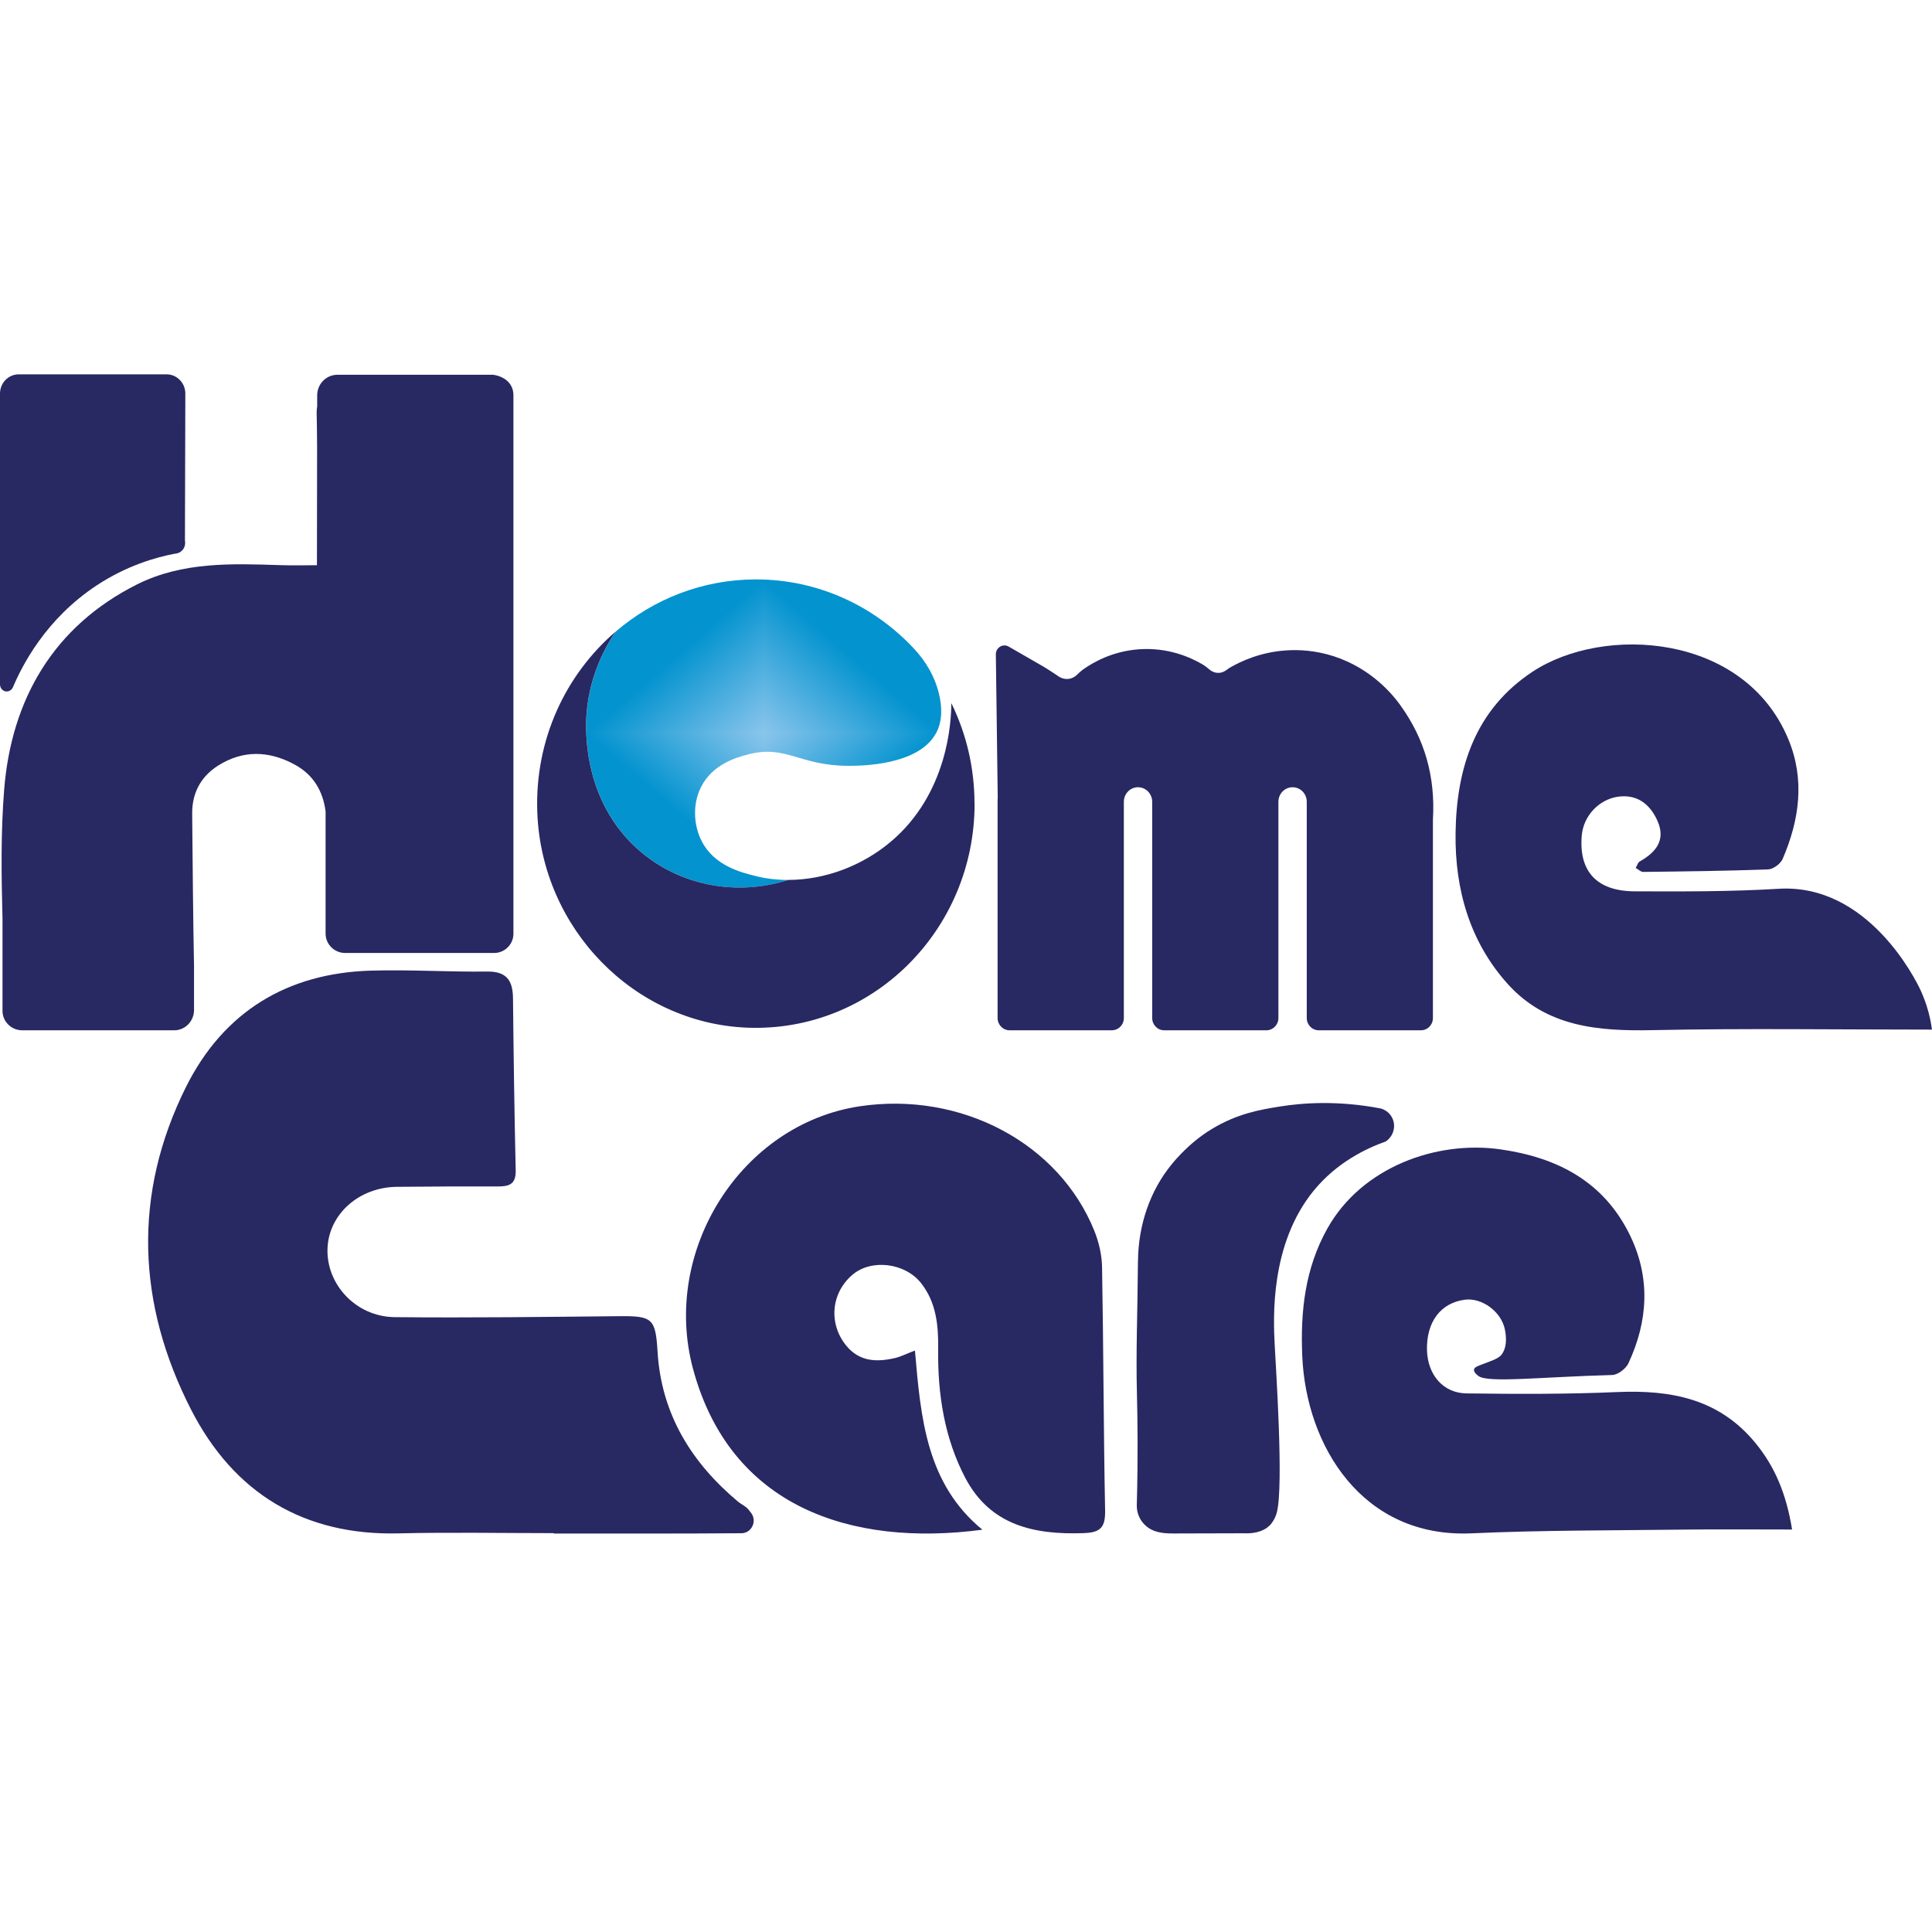
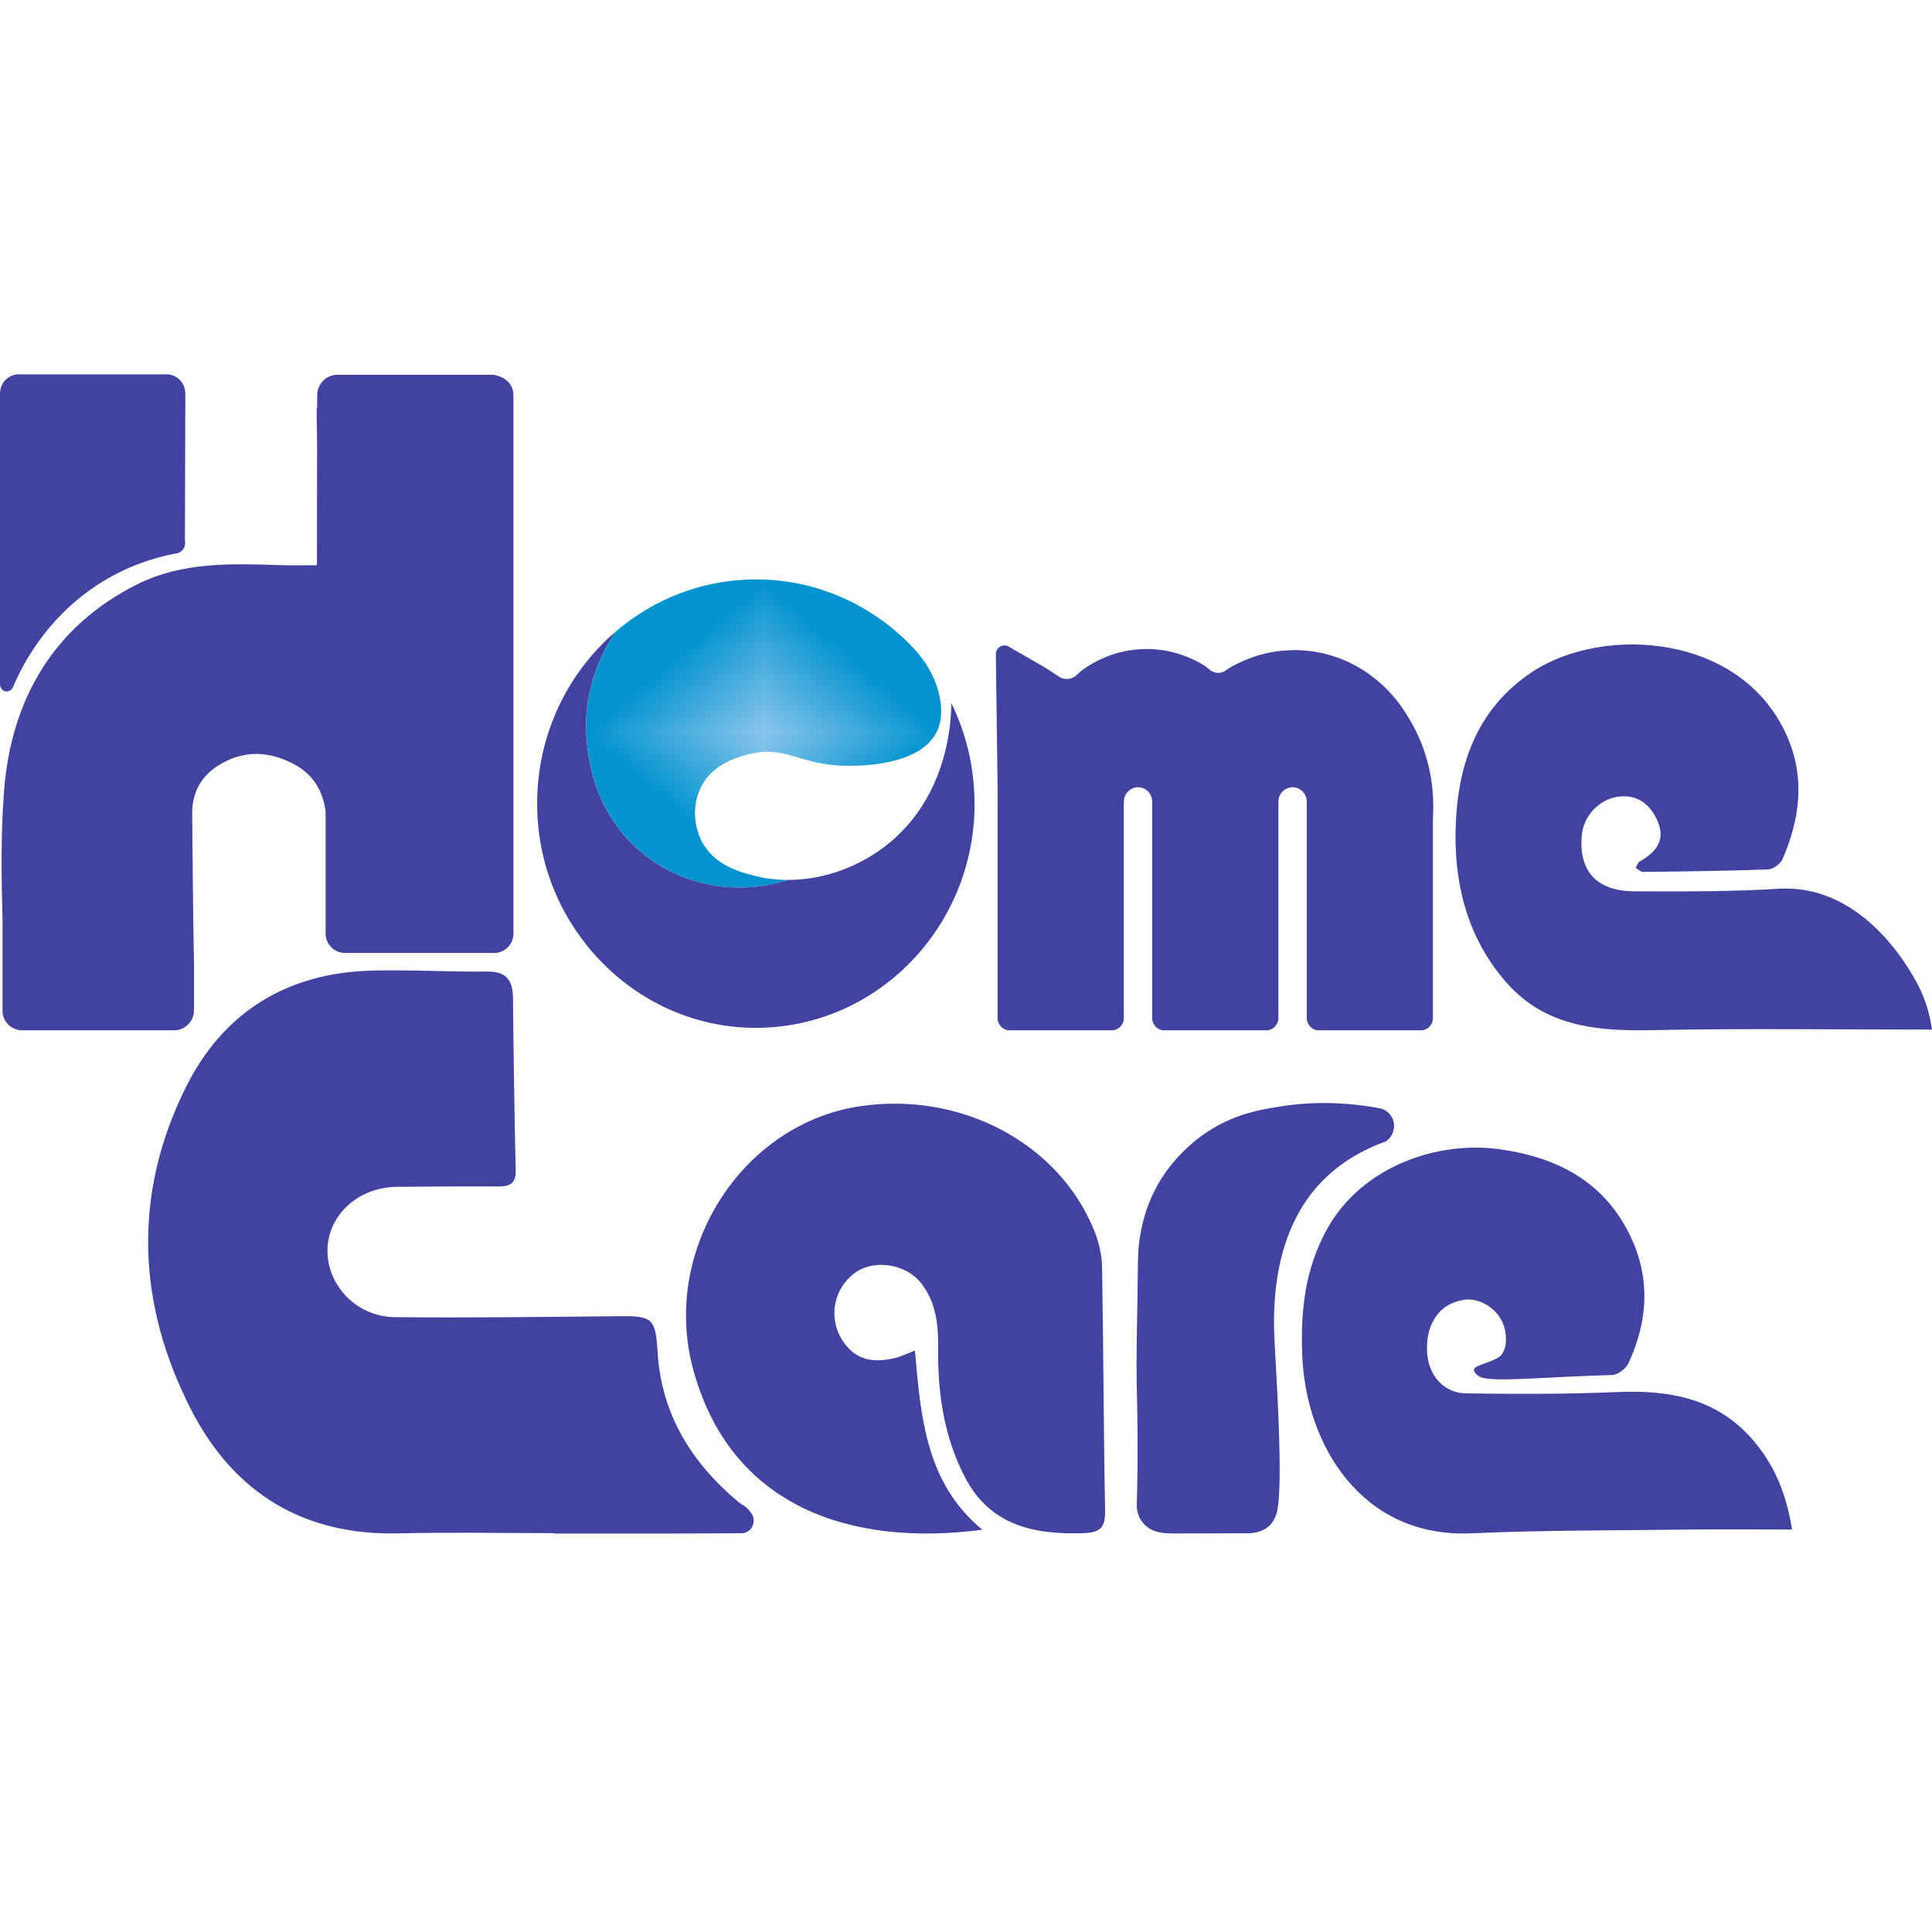
<svg xmlns="http://www.w3.org/2000/svg" width="40" height="40" viewBox="0 0 40 40" fill="none">
-   <path d="M39.999 21.317C38.042 21.317 36.126 21.288 34.212 21.328C33.09 21.351 32.018 21.265 31.212 20.368C30.431 19.498 30.12 18.412 30.136 17.25C30.154 15.896 30.543 14.693 31.725 13.91C33.198 12.934 36.113 13.107 37.025 15.303C37.373 16.139 37.256 16.976 36.907 17.785C36.863 17.886 36.711 17.997 36.605 18C35.743 18.032 34.88 18.042 34.018 18.052C33.969 18.052 33.922 18.001 33.865 17.969C33.9 17.91 33.912 17.857 33.944 17.839C34.279 17.649 34.498 17.398 34.313 16.988C34.157 16.642 33.888 16.438 33.492 16.496C33.096 16.556 32.784 16.898 32.749 17.295C32.684 18.035 33.054 18.45 33.841 18.454C34.838 18.458 35.837 18.461 36.831 18.401C38.673 18.293 39.659 20.277 39.76 20.494C39.832 20.648 39.884 20.809 39.884 20.809C39.951 21.014 39.983 21.191 39.999 21.317Z" fill="#282863" />
-   <path d="M28.997 14.606C28.849 14.399 28.404 13.843 27.614 13.587C27.227 13.462 26.88 13.449 26.63 13.466C26.098 13.5 25.695 13.69 25.468 13.82C25.441 13.836 25.416 13.855 25.391 13.873C25.356 13.899 25.294 13.935 25.21 13.931C25.133 13.927 25.076 13.892 25.041 13.862C24.992 13.82 24.941 13.78 24.884 13.748C24.65 13.612 24.19 13.402 23.593 13.442C23.032 13.479 22.625 13.717 22.418 13.865C22.377 13.895 22.339 13.929 22.303 13.966C22.265 14.003 22.195 14.055 22.096 14.058C22.025 14.06 21.967 14.036 21.926 14.01C21.817 13.938 21.71 13.864 21.599 13.799C21.36 13.662 21.122 13.524 20.884 13.387C20.764 13.317 20.616 13.408 20.618 13.549L20.657 16.517C20.655 16.528 20.654 16.541 20.654 16.553V21.077C20.654 21.217 20.765 21.331 20.903 21.331H23.02C23.116 21.331 23.201 21.274 23.242 21.191H23.242C23.259 21.156 23.268 21.117 23.268 21.077V16.6C23.268 16.433 23.4 16.299 23.561 16.299C23.642 16.299 23.715 16.332 23.769 16.387C23.821 16.441 23.855 16.517 23.855 16.6V21.077C23.855 21.217 23.965 21.331 24.103 21.331H26.22C26.357 21.331 26.468 21.217 26.468 21.077V16.6C26.468 16.433 26.599 16.299 26.762 16.299C26.842 16.299 26.915 16.332 26.969 16.387C27.022 16.441 27.055 16.517 27.055 16.6V21.077C27.055 21.217 27.165 21.331 27.303 21.331H29.42C29.52 21.331 29.604 21.271 29.644 21.185C29.659 21.152 29.667 21.115 29.667 21.077V16.975C29.721 16.074 29.494 15.298 28.996 14.606H28.997Z" fill="#282863" />
-   <path d="M11.466 31.742C10.395 31.742 9.323 31.721 8.251 31.747C6.298 31.794 4.843 30.92 3.954 29.181C2.838 26.998 2.743 24.73 3.85 22.506C4.633 20.935 5.961 20.146 7.679 20.096C8.481 20.072 9.286 20.125 10.089 20.115C10.483 20.111 10.617 20.294 10.621 20.666C10.633 21.855 10.65 23.045 10.677 24.235C10.683 24.52 10.539 24.564 10.315 24.564C9.616 24.563 8.916 24.564 8.217 24.572C7.434 24.58 6.811 25.134 6.781 25.842C6.749 26.588 7.368 27.261 8.171 27.27C9.729 27.286 11.287 27.265 12.845 27.25C13.513 27.244 13.573 27.31 13.614 27.986C13.693 29.284 14.32 30.285 15.281 31.091C15.35 31.148 15.441 31.185 15.496 31.253C15.517 31.279 15.537 31.305 15.557 31.332C15.677 31.502 15.558 31.741 15.353 31.744H15.349C14.055 31.754 12.76 31.75 11.465 31.75C11.465 31.747 11.465 31.746 11.465 31.743L11.466 31.742Z" fill="#282863" />
-   <path d="M18.943 27.962C19.064 29.373 19.182 30.719 20.339 31.671C17.606 32.033 15.117 31.192 14.349 28.343C13.688 25.892 15.346 23.271 17.803 22.904C19.894 22.592 21.924 23.664 22.657 25.483C22.751 25.717 22.813 25.982 22.817 26.233C22.847 27.911 22.847 29.59 22.88 31.267C22.887 31.629 22.783 31.73 22.43 31.742C21.416 31.777 20.503 31.586 19.983 30.594C19.555 29.776 19.412 28.869 19.424 27.941C19.43 27.445 19.388 26.966 19.066 26.561C18.734 26.146 18.047 26.061 17.656 26.387C17.208 26.761 17.148 27.397 17.515 27.853C17.793 28.197 18.153 28.204 18.533 28.116C18.645 28.09 18.751 28.035 18.944 27.961L18.943 27.962Z" fill="#282863" />
-   <path d="M30.517 28.356C30.526 28.304 30.602 28.28 30.691 28.246C30.85 28.184 31.025 28.133 31.092 28.042C31.184 27.915 31.2 27.738 31.157 27.525C31.082 27.153 30.679 26.863 30.328 26.909C29.829 26.974 29.531 27.368 29.544 27.949C29.556 28.456 29.872 28.842 30.362 28.849C31.404 28.863 32.446 28.866 33.487 28.821C34.592 28.774 35.594 28.957 36.348 29.88C36.748 30.369 36.984 30.93 37.103 31.667C36.316 31.667 35.579 31.66 34.843 31.669C33.384 31.687 31.924 31.68 30.467 31.746C28.203 31.848 27.041 29.932 26.962 28.076C26.922 27.152 27.018 26.26 27.485 25.429C28.201 24.157 29.749 23.609 31.063 23.796C32.223 23.961 33.202 24.448 33.751 25.583C34.176 26.464 34.12 27.356 33.714 28.227C33.661 28.339 33.495 28.465 33.379 28.468C31.936 28.506 30.809 28.637 30.612 28.49C30.585 28.47 30.509 28.413 30.518 28.357L30.517 28.356Z" fill="#282863" />
-   <path d="M23.561 26.111C23.566 25.375 23.804 24.654 24.268 24.094C24.294 24.062 24.322 24.031 24.349 23.999C24.584 23.738 24.827 23.533 25.091 23.374C25.614 23.057 26.084 22.975 26.5 22.909C26.962 22.835 27.69 22.778 28.588 22.95C28.719 22.987 28.821 23.091 28.853 23.223C28.89 23.376 28.827 23.54 28.694 23.631C28.277 23.78 27.679 24.067 27.203 24.646C26.288 25.761 26.364 27.301 26.391 27.839C26.411 28.261 26.582 30.759 26.435 31.316C26.393 31.472 26.302 31.568 26.302 31.568C26.138 31.741 25.889 31.751 25.756 31.745C25.27 31.747 24.786 31.747 24.301 31.749C24.062 31.749 23.87 31.726 23.712 31.58L23.709 31.577C23.595 31.471 23.532 31.319 23.536 31.161C23.563 30.187 23.552 29.394 23.539 28.856C23.516 27.981 23.552 27.207 23.56 26.11L23.561 26.111Z" fill="#282863" />
-   <path d="M3.448 7.75C3.663 7.75 3.838 7.929 3.837 8.15C3.834 9.133 3.832 10.252 3.829 11.191C3.832 11.205 3.848 11.293 3.791 11.373C3.727 11.46 3.629 11.464 3.616 11.464C3.216 11.541 2.621 11.712 2.003 12.119C0.938 12.82 0.452 13.794 0.269 14.226C0.244 14.286 0.184 14.322 0.123 14.316C0.056 14.307 0.003 14.248 3.42083e-06 14.175V8.15C-0.001 7.929 0.173 7.75 0.389 7.75H3.448Z" fill="#282863" />
+   <path d="M39.999 21.317C38.042 21.317 36.126 21.288 34.212 21.328C33.09 21.351 32.018 21.265 31.212 20.368C30.431 19.498 30.12 18.412 30.136 17.25C30.154 15.896 30.543 14.693 31.725 13.91C33.198 12.934 36.113 13.107 37.025 15.303C37.373 16.139 37.256 16.976 36.907 17.785C36.863 17.886 36.711 17.997 36.605 18C35.743 18.032 34.88 18.042 34.018 18.052C33.969 18.052 33.922 18.001 33.865 17.969C33.9 17.91 33.912 17.857 33.944 17.839C34.279 17.649 34.498 17.398 34.313 16.988C34.157 16.642 33.888 16.438 33.492 16.496C33.096 16.556 32.784 16.898 32.749 17.295C32.684 18.035 33.054 18.45 33.841 18.454C34.838 18.458 35.837 18.461 36.831 18.401C38.673 18.293 39.659 20.277 39.76 20.494C39.832 20.648 39.884 20.809 39.884 20.809C39.951 21.014 39.983 21.191 39.999 21.317Z" fill="#4242A0" />
+   <path d="M28.997 14.606C28.849 14.399 28.404 13.843 27.614 13.587C27.227 13.462 26.88 13.449 26.63 13.466C26.098 13.5 25.695 13.69 25.468 13.82C25.441 13.836 25.416 13.855 25.391 13.873C25.356 13.899 25.294 13.935 25.21 13.931C25.133 13.927 25.076 13.892 25.041 13.862C24.992 13.82 24.941 13.78 24.884 13.748C24.65 13.612 24.19 13.402 23.593 13.442C23.032 13.479 22.625 13.717 22.418 13.865C22.377 13.895 22.339 13.929 22.303 13.966C22.265 14.003 22.195 14.055 22.096 14.058C22.025 14.06 21.967 14.036 21.926 14.01C21.817 13.938 21.71 13.864 21.599 13.799C21.36 13.662 21.122 13.524 20.884 13.387C20.764 13.317 20.616 13.408 20.618 13.549L20.657 16.517C20.655 16.528 20.654 16.541 20.654 16.553V21.077C20.654 21.217 20.765 21.331 20.903 21.331H23.02C23.116 21.331 23.201 21.274 23.242 21.191H23.242C23.259 21.156 23.268 21.117 23.268 21.077V16.6C23.268 16.433 23.4 16.299 23.561 16.299C23.642 16.299 23.715 16.332 23.769 16.387C23.821 16.441 23.855 16.517 23.855 16.6V21.077C23.855 21.217 23.965 21.331 24.103 21.331H26.22C26.357 21.331 26.468 21.217 26.468 21.077V16.6C26.468 16.433 26.599 16.299 26.762 16.299C26.842 16.299 26.915 16.332 26.969 16.387C27.022 16.441 27.055 16.517 27.055 16.6V21.077C27.055 21.217 27.165 21.331 27.303 21.331H29.42C29.52 21.331 29.604 21.271 29.644 21.185C29.659 21.152 29.667 21.115 29.667 21.077V16.975C29.721 16.074 29.494 15.298 28.996 14.606H28.997Z" fill="#4242A0" />
+   <path d="M11.466 31.742C10.395 31.742 9.323 31.721 8.251 31.747C6.298 31.794 4.843 30.92 3.954 29.181C2.838 26.998 2.743 24.73 3.85 22.506C4.633 20.935 5.961 20.146 7.679 20.096C8.481 20.072 9.286 20.125 10.089 20.115C10.483 20.111 10.617 20.294 10.621 20.666C10.633 21.855 10.65 23.045 10.677 24.235C10.683 24.52 10.539 24.564 10.315 24.564C9.616 24.563 8.916 24.564 8.217 24.572C7.434 24.58 6.811 25.134 6.781 25.842C6.749 26.588 7.368 27.261 8.171 27.27C9.729 27.286 11.287 27.265 12.845 27.25C13.513 27.244 13.573 27.31 13.614 27.986C13.693 29.284 14.32 30.285 15.281 31.091C15.35 31.148 15.441 31.185 15.496 31.253C15.517 31.279 15.537 31.305 15.557 31.332C15.677 31.502 15.558 31.741 15.353 31.744H15.349C14.055 31.754 12.76 31.75 11.465 31.75C11.465 31.747 11.465 31.746 11.465 31.743L11.466 31.742Z" fill="#4242A0" />
+   <path d="M18.943 27.962C19.064 29.373 19.182 30.719 20.339 31.671C17.606 32.033 15.117 31.192 14.349 28.343C13.688 25.892 15.346 23.271 17.803 22.904C19.894 22.592 21.924 23.664 22.657 25.483C22.751 25.717 22.813 25.982 22.817 26.233C22.847 27.911 22.847 29.59 22.88 31.267C22.887 31.629 22.783 31.73 22.43 31.742C21.416 31.777 20.503 31.586 19.983 30.594C19.555 29.776 19.412 28.869 19.424 27.941C19.43 27.445 19.388 26.966 19.066 26.561C18.734 26.146 18.047 26.061 17.656 26.387C17.208 26.761 17.148 27.397 17.515 27.853C17.793 28.197 18.153 28.204 18.533 28.116C18.645 28.09 18.751 28.035 18.944 27.961L18.943 27.962Z" fill="#4242A0" />
+   <path d="M30.517 28.356C30.526 28.304 30.602 28.28 30.691 28.246C30.85 28.184 31.025 28.133 31.092 28.042C31.184 27.915 31.2 27.738 31.157 27.525C31.082 27.153 30.679 26.863 30.328 26.909C29.829 26.974 29.531 27.368 29.544 27.949C29.556 28.456 29.872 28.842 30.362 28.849C31.404 28.863 32.446 28.866 33.487 28.821C34.592 28.774 35.594 28.957 36.348 29.88C36.748 30.369 36.984 30.93 37.103 31.667C36.316 31.667 35.579 31.66 34.843 31.669C33.384 31.687 31.924 31.68 30.467 31.746C28.203 31.848 27.041 29.932 26.962 28.076C26.922 27.152 27.018 26.26 27.485 25.429C28.201 24.157 29.749 23.609 31.063 23.796C32.223 23.961 33.202 24.448 33.751 25.583C34.176 26.464 34.12 27.356 33.714 28.227C33.661 28.339 33.495 28.465 33.379 28.468C31.936 28.506 30.809 28.637 30.612 28.49C30.585 28.47 30.509 28.413 30.518 28.357L30.517 28.356Z" fill="#4242A0" />
+   <path d="M23.561 26.111C23.566 25.375 23.804 24.654 24.268 24.094C24.294 24.062 24.322 24.031 24.349 23.999C24.584 23.738 24.827 23.533 25.091 23.374C25.614 23.057 26.084 22.975 26.5 22.909C26.962 22.835 27.69 22.778 28.588 22.95C28.719 22.987 28.821 23.091 28.853 23.223C28.89 23.376 28.827 23.54 28.694 23.631C28.277 23.78 27.679 24.067 27.203 24.646C26.288 25.761 26.364 27.301 26.391 27.839C26.411 28.261 26.582 30.759 26.435 31.316C26.393 31.472 26.302 31.568 26.302 31.568C26.138 31.741 25.889 31.751 25.756 31.745C25.27 31.747 24.786 31.747 24.301 31.749C24.062 31.749 23.87 31.726 23.712 31.58L23.709 31.577C23.595 31.471 23.532 31.319 23.536 31.161C23.563 30.187 23.552 29.394 23.539 28.856C23.516 27.981 23.552 27.207 23.56 26.11L23.561 26.111Z" fill="#4242A0" />
+   <path d="M3.448 7.75C3.663 7.75 3.838 7.929 3.837 8.15C3.834 9.133 3.832 10.252 3.829 11.191C3.832 11.205 3.848 11.293 3.791 11.373C3.727 11.46 3.629 11.464 3.616 11.464C3.216 11.541 2.621 11.712 2.003 12.119C0.938 12.82 0.452 13.794 0.269 14.226C0.244 14.286 0.184 14.322 0.123 14.316C0.056 14.307 0.003 14.248 3.42083e-06 14.175V8.15C-0.001 7.929 0.173 7.75 0.389 7.75H3.448Z" fill="#4242A0" />
  <g clip-path="url(#paint0_diamond_384_350_clip_path)" data-figma-skip-parse="true">
    <g transform="matrix(0 0.00318969 -0.00367542 0 15.8113 15.1861)">
      <rect x="0" y="0" width="1313.51" height="1272.08" fill="url(#paint0_diamond_384_350)" opacity="1" shape-rendering="crispEdges" />
      <rect x="0" y="0" width="1313.51" height="1272.08" transform="scale(1 -1)" fill="url(#paint0_diamond_384_350)" opacity="1" shape-rendering="crispEdges" />
      <rect x="0" y="0" width="1313.51" height="1272.08" transform="scale(-1 1)" fill="url(#paint0_diamond_384_350)" opacity="1" shape-rendering="crispEdges" />
      <rect x="0" y="0" width="1313.51" height="1272.08" transform="scale(-1)" fill="url(#paint0_diamond_384_350)" opacity="1" shape-rendering="crispEdges" />
    </g>
  </g>
  <path d="M19.377 15.184C19.012 15.851 17.816 15.855 17.578 15.855H17.547C16.542 15.85 16.269 15.41 15.476 15.623C15.262 15.679 14.755 15.816 14.515 16.293C14.333 16.653 14.361 17.091 14.528 17.416C14.792 17.93 15.352 18.066 15.664 18.142C15.878 18.195 16.102 18.219 16.326 18.218C15.194 18.577 13.97 18.314 13.131 17.512C12.008 16.441 12.129 14.937 12.15 14.719C12.225 13.935 12.553 13.366 12.747 13.078C12.747 13.077 12.748 13.077 12.748 13.076C13.533 12.403 14.546 11.996 15.651 11.996C16.94 11.996 18.102 12.548 18.926 13.433C19.168 13.692 19.353 14.005 19.438 14.354C19.504 14.617 19.52 14.923 19.378 15.184H19.377Z" data-figma-gradient-fill="{&quot;type&quot;:&quot;GRADIENT_DIAMOND&quot;,&quot;stops&quot;:[{&quot;color&quot;:{&quot;r&quot;:0.54117649793624878,&quot;g&quot;:0.77254903316497803,&quot;b&quot;:0.92549020051956177,&quot;a&quot;:1.0},&quot;position&quot;:0.0},{&quot;color&quot;:{&quot;r&quot;:0.011764706112444401,&quot;g&quot;:0.57647061347961426,&quot;b&quot;:0.81176471710205078,&quot;a&quot;:1.0},&quot;position&quot;:1.0}],&quot;stopsVar&quot;:[{&quot;color&quot;:{&quot;r&quot;:0.54117649793624878,&quot;g&quot;:0.77254903316497803,&quot;b&quot;:0.92549020051956177,&quot;a&quot;:1.0},&quot;position&quot;:0.0},{&quot;color&quot;:{&quot;r&quot;:0.011764706112444401,&quot;g&quot;:0.57647061347961426,&quot;b&quot;:0.81176471710205078,&quot;a&quot;:1.0},&quot;position&quot;:1.0}],&quot;transform&quot;:{&quot;m00&quot;:4.5010944358311335e-16,&quot;m01&quot;:-7.3508443832397461,&quot;m02&quot;:19.486709594726562,&quot;m10&quot;:6.3793869018554688,&quot;m11&quot;:3.9062480785672640e-16,&quot;m12&quot;:11.996398925781250},&quot;opacity&quot;:1.0,&quot;blendMode&quot;:&quot;NORMAL&quot;,&quot;visible&quot;:true}" />
-   <path d="M20.178 16.638C20.178 19.262 18.054 21.377 15.472 21.277C13.125 21.184 11.214 19.225 11.124 16.819C11.069 15.316 11.711 13.965 12.745 13.078C12.551 13.366 12.224 13.935 12.148 14.72C12.128 14.938 12.007 16.441 13.129 17.512C13.968 18.314 15.192 18.577 16.324 18.218C17.07 18.216 17.841 17.933 18.439 17.43C19.631 16.427 19.696 14.924 19.696 14.557C20.003 15.183 20.176 15.889 20.176 16.638H20.178Z" fill="#282863" />
-   <path d="M10.592 8.007C10.492 7.795 10.236 7.762 10.21 7.759H6.987C6.872 7.759 6.766 7.806 6.691 7.882C6.573 7.999 6.567 8.148 6.567 8.177C6.567 8.256 6.567 8.334 6.567 8.412C6.559 8.455 6.555 8.5 6.556 8.547C6.561 8.784 6.564 9.021 6.565 9.26C6.565 10.074 6.563 10.888 6.562 11.702C6.339 11.702 6.076 11.71 5.813 11.701C4.799 11.668 3.778 11.628 2.836 12.1C1.118 12.963 0.235 14.469 0.086 16.351C0.015 17.239 0.028 18.134 0.052 19.031V20.93C0.052 21.15 0.235 21.331 0.458 21.331H3.576C3.583 21.331 3.59 21.331 3.598 21.331C3.598 21.331 3.605 21.33 3.608 21.329C3.615 21.329 3.622 21.33 3.628 21.331H3.629C3.844 21.319 4.017 21.136 4.017 20.912V19.99C3.997 18.989 3.99 17.989 3.98 16.989C3.98 16.941 3.98 16.893 3.979 16.844C3.975 16.413 4.163 16.074 4.517 15.85C5.031 15.525 5.566 15.543 6.089 15.823C6.492 16.038 6.686 16.38 6.741 16.799V19.33C6.741 19.55 6.923 19.73 7.144 19.73H10.227C10.235 19.73 10.242 19.73 10.249 19.73C10.46 19.72 10.63 19.545 10.63 19.331V8.177C10.63 8.129 10.621 8.069 10.592 8.007Z" fill="#282863" />
+   <path d="M20.178 16.638C20.178 19.262 18.054 21.377 15.472 21.277C13.125 21.184 11.214 19.225 11.124 16.819C11.069 15.316 11.711 13.965 12.745 13.078C12.551 13.366 12.224 13.935 12.148 14.72C12.128 14.938 12.007 16.441 13.129 17.512C13.968 18.314 15.192 18.577 16.324 18.218C17.07 18.216 17.841 17.933 18.439 17.43C19.631 16.427 19.696 14.924 19.696 14.557C20.003 15.183 20.176 15.889 20.176 16.638H20.178Z" fill="#4242A0" />
+   <path d="M10.592 8.007C10.492 7.795 10.236 7.762 10.21 7.759H6.987C6.872 7.759 6.766 7.806 6.691 7.882C6.573 7.999 6.567 8.148 6.567 8.177C6.567 8.256 6.567 8.334 6.567 8.412C6.559 8.455 6.555 8.5 6.556 8.547C6.561 8.784 6.564 9.021 6.565 9.26C6.565 10.074 6.563 10.888 6.562 11.702C6.339 11.702 6.076 11.71 5.813 11.701C4.799 11.668 3.778 11.628 2.836 12.1C1.118 12.963 0.235 14.469 0.086 16.351C0.015 17.239 0.028 18.134 0.052 19.031V20.93C0.052 21.15 0.235 21.331 0.458 21.331H3.576C3.583 21.331 3.59 21.331 3.598 21.331C3.598 21.331 3.605 21.33 3.608 21.329C3.615 21.329 3.622 21.33 3.628 21.331H3.629C3.844 21.319 4.017 21.136 4.017 20.912V19.99C3.997 18.989 3.99 17.989 3.98 16.989C3.98 16.941 3.98 16.893 3.979 16.844C3.975 16.413 4.163 16.074 4.517 15.85C5.031 15.525 5.566 15.543 6.089 15.823C6.492 16.038 6.686 16.38 6.741 16.799V19.33C6.741 19.55 6.923 19.73 7.144 19.73H10.227C10.235 19.73 10.242 19.73 10.249 19.73C10.46 19.72 10.63 19.545 10.63 19.331V8.177C10.63 8.129 10.621 8.069 10.592 8.007Z" fill="#4242A0" />
  <defs>
    <clipPath id="paint0_diamond_384_350_clip_path">
      <path d="M19.377 15.184C19.012 15.851 17.816 15.855 17.578 15.855H17.547C16.542 15.85 16.269 15.41 15.476 15.623C15.262 15.679 14.755 15.816 14.515 16.293C14.333 16.653 14.361 17.091 14.528 17.416C14.792 17.93 15.352 18.066 15.664 18.142C15.878 18.195 16.102 18.219 16.326 18.218C15.194 18.577 13.97 18.314 13.131 17.512C12.008 16.441 12.129 14.937 12.15 14.719C12.225 13.935 12.553 13.366 12.747 13.078C12.747 13.077 12.748 13.077 12.748 13.076C13.533 12.403 14.546 11.996 15.651 11.996C16.94 11.996 18.102 12.548 18.926 13.433C19.168 13.692 19.353 14.005 19.438 14.354C19.504 14.617 19.52 14.923 19.378 15.184H19.377Z" />
    </clipPath>
    <linearGradient id="paint0_diamond_384_350" x1="0" y1="0" x2="500" y2="500" gradientUnits="userSpaceOnUse">
      <stop stop-color="#8AC5EC" />
      <stop offset="1" stop-color="#0393CF" />
    </linearGradient>
  </defs>
</svg>
